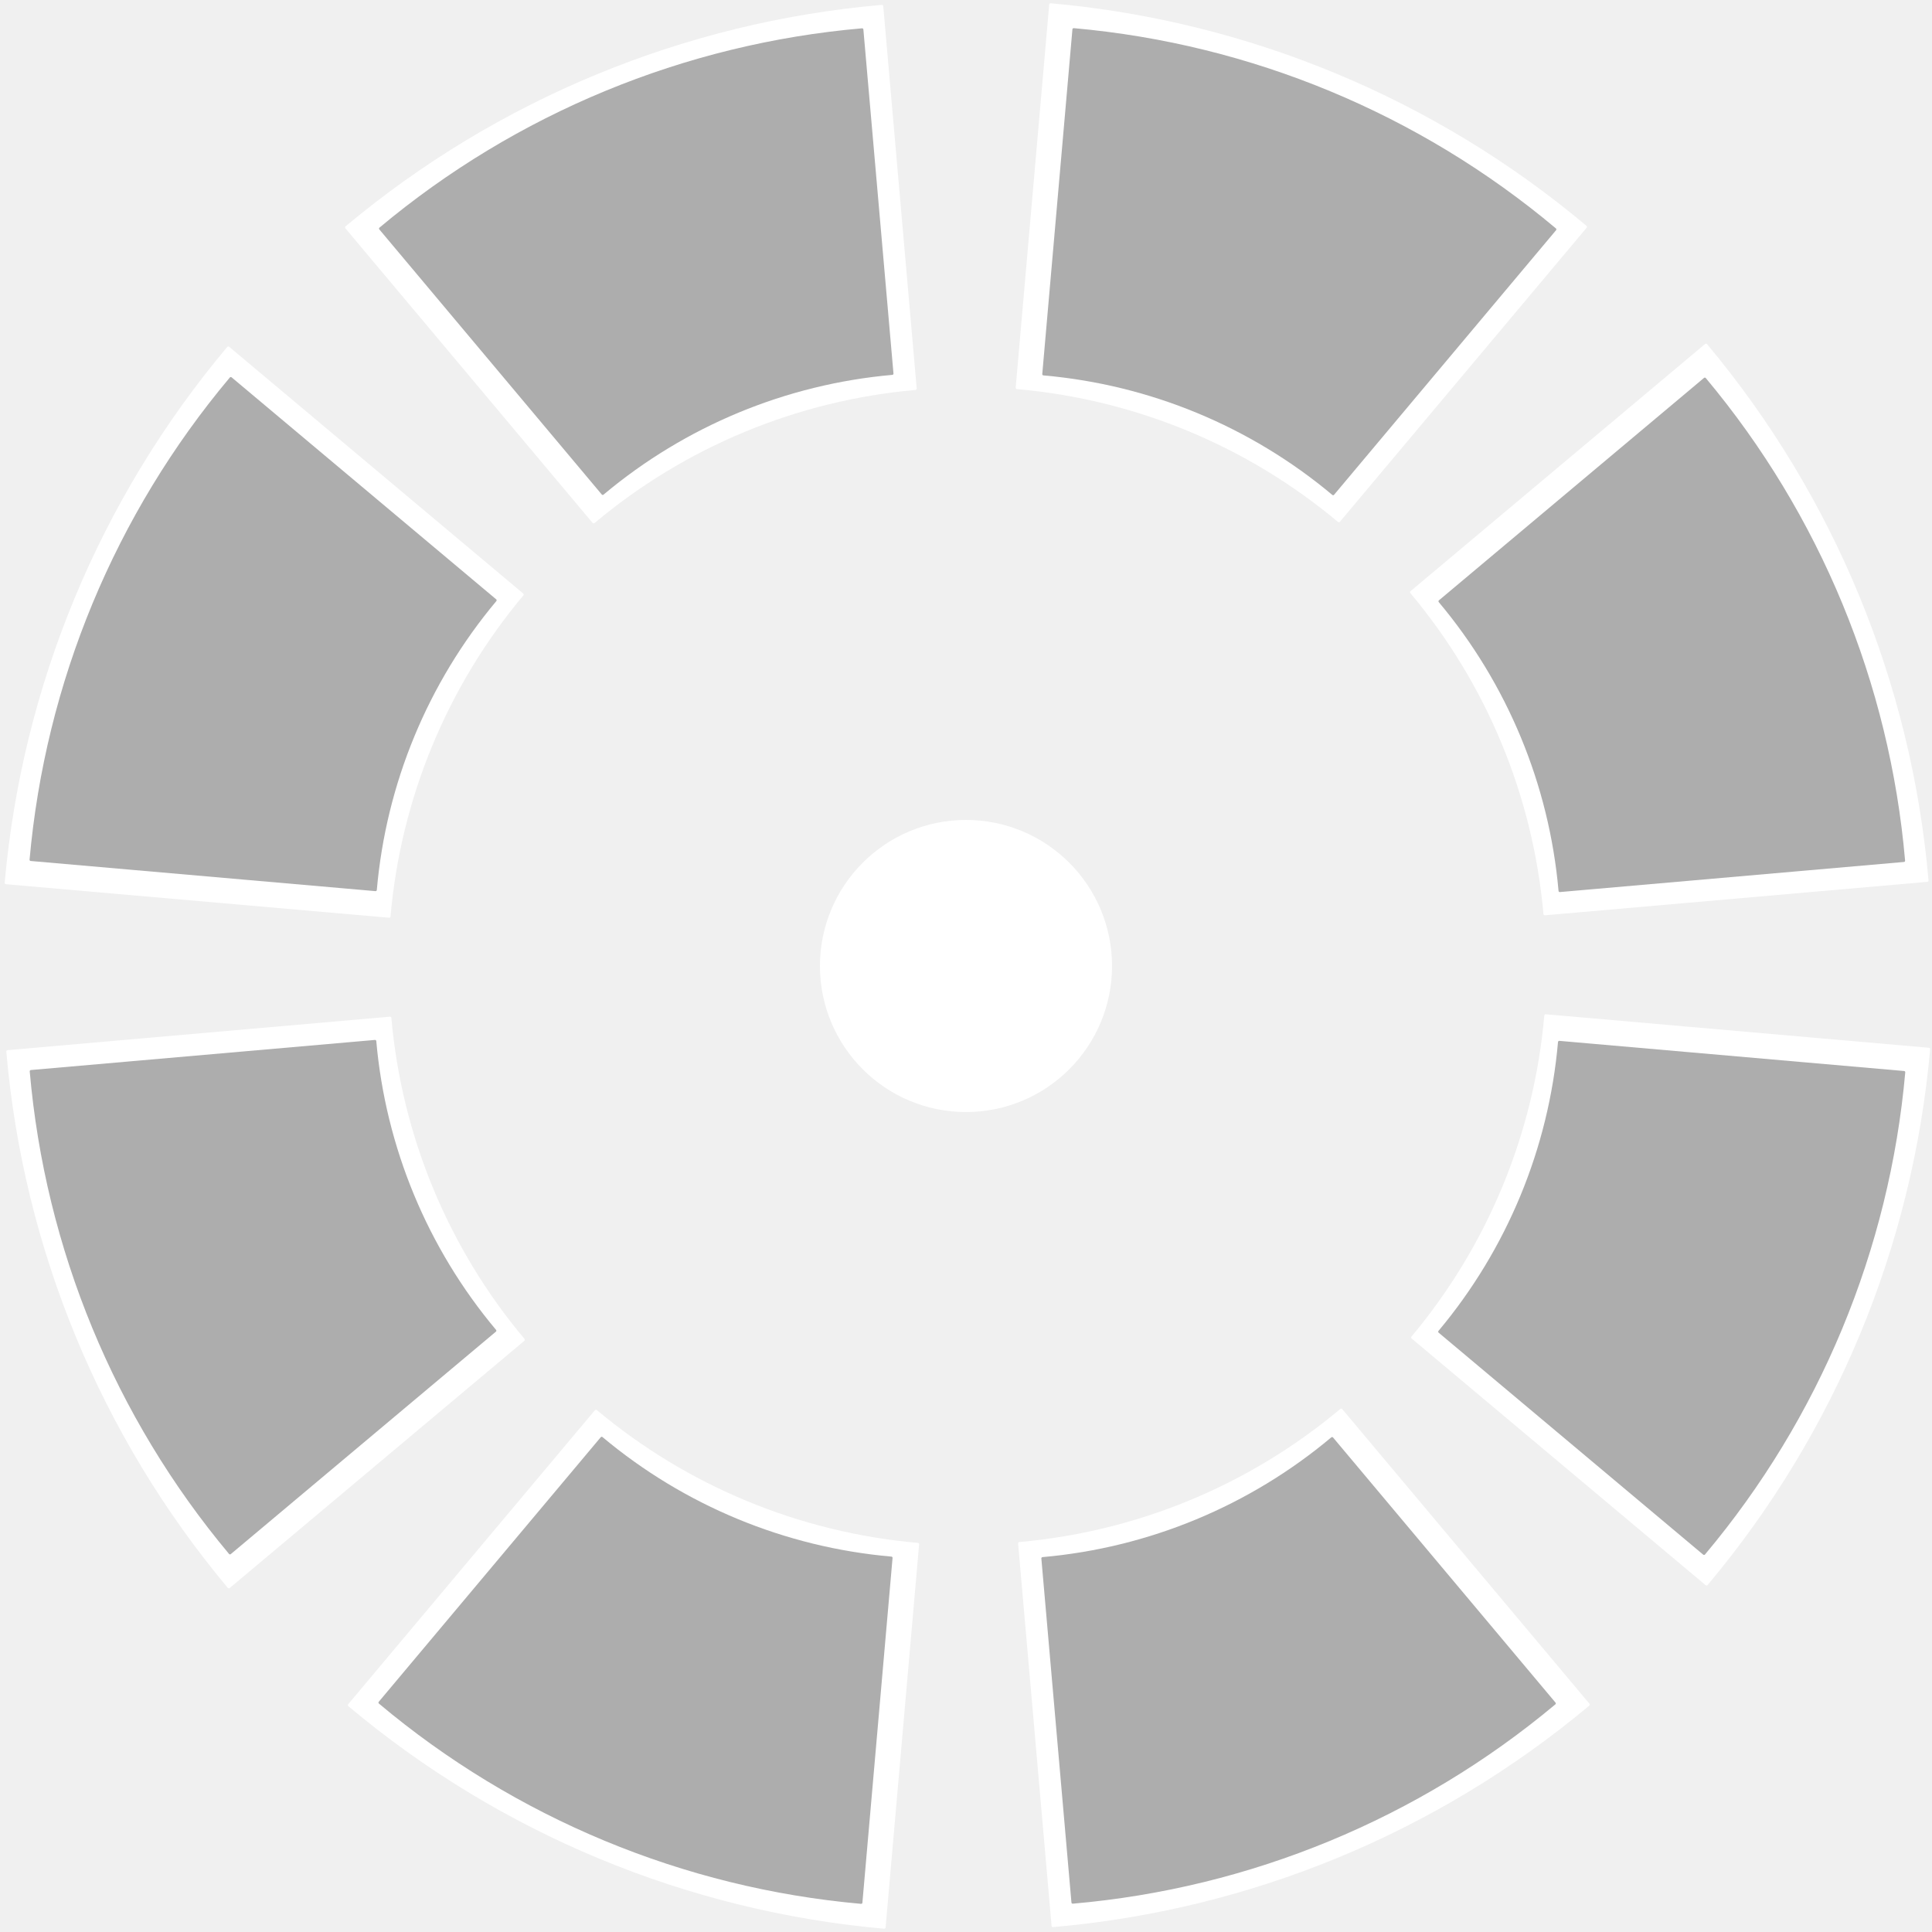
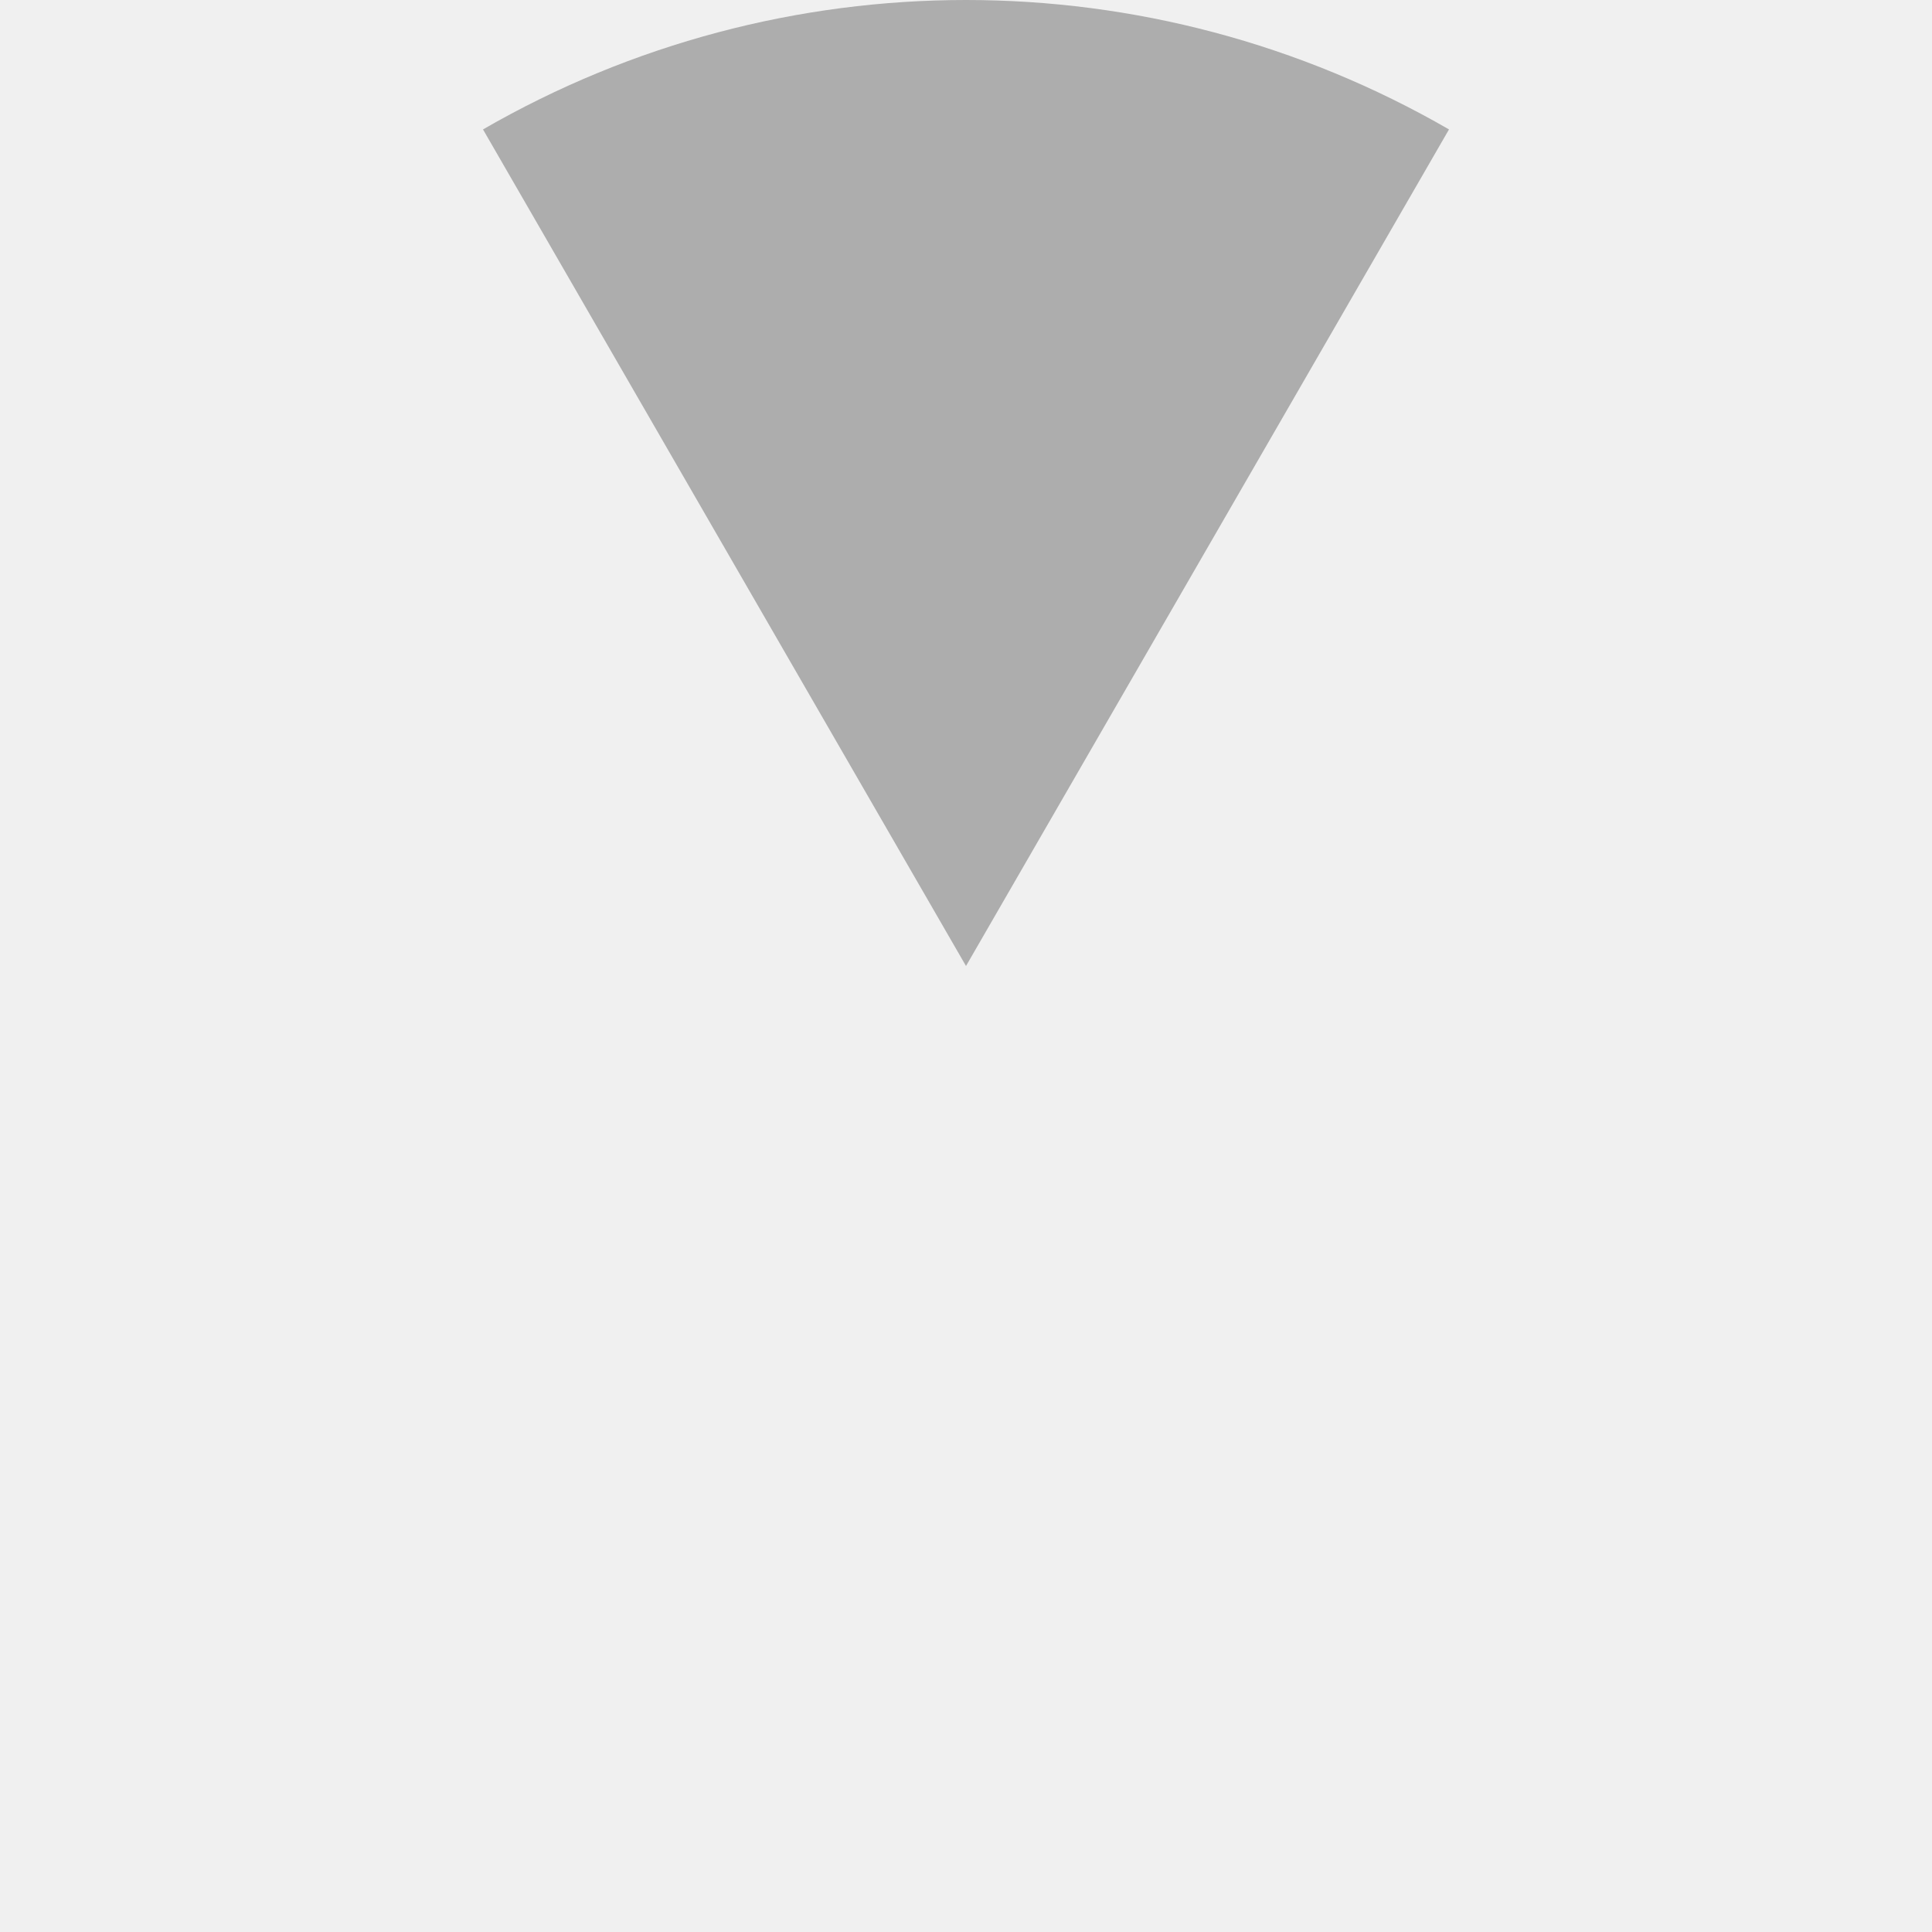
- <svg xmlns="http://www.w3.org/2000/svg" width="500" height="500.001" viewBox="0 0 132.292 132.292" version="1.1" id="svg1574">
+ <svg xmlns="http://www.w3.org/2000/svg" width="500" height="500" viewBox="0 0 500 500" version="1.1" id="svg1574">
  <defs id="defs1571" />
-   <g id="layer1" transform="translate(-38.85417,-82.35417)">
+   <g id="layer1" transform="translate(-38.85417,-82.35417)" style="display:none">
    <path id="path2165" style="fill:#ffffff;stroke:#ffffff;stroke-width:0.191;stroke-linejoin:round;stroke-opacity:1" d="M 99.239,82.784 C 85.756,83.956 72.959,89.242 62.578,97.926 L 79.503,118.096 c 6.233,-5.23 13.922,-8.418 22.027,-9.135 z" />
    <circle style="fill:#ffffff;stroke:none;stroke-width:0.265;stroke-linejoin:round" id="path2389" cx="105" cy="148.5" r="10" />
    <path id="path7939" style="fill:#adadad;fill-opacity:1;stroke:#adadad;stroke-width:0.171;stroke-linejoin:round;stroke-opacity:1" d="m 97.888,84.378 c -12.135,1.055 -23.652,5.812 -32.995,13.628 l 15.232,18.153 c 5.61,-4.707 12.53,-7.577 19.824,-8.221 z" />
    <path id="path17090" style="fill:#ffffff;stroke:#ffffff;stroke-width:0.191;stroke-linejoin:round;stroke-opacity:1" d="M 147.423,97.889 C 137.06,89.184 124.274,83.873 110.793,82.673 l -2.295,26.23 c 8.105,0.709 15.797,3.892 22.034,9.116 z" />
    <path id="path17092" style="fill:#adadad;fill-opacity:1;stroke:#adadad;stroke-width:0.171;stroke-linejoin:round;stroke-opacity:1" d="M 145.34,98.061 C 136.014,90.227 124.505,85.446 112.373,84.367 l -2.065,23.607 c 7.295,0.638 14.217,3.502 19.831,8.204 z" />
    <path id="path17094" style="fill:#ffffff;stroke:#ffffff;stroke-width:0.191;stroke-linejoin:round;stroke-opacity:1" d="m 170.813,142.642 c -1.172,-13.483 -6.458,-26.28 -15.142,-36.661 l -20.17,16.925 c 5.23,6.233 8.418,13.922 9.135,22.027 z" />
    <path id="path17096" style="fill:#adadad;fill-opacity:1;stroke:#adadad;stroke-width:0.171;stroke-linejoin:round;stroke-opacity:1" d="m 169.219,141.291 c -1.055,-12.135 -5.812,-23.652 -13.628,-32.995 l -18.153,15.232 c 4.707,5.61 7.577,12.53 8.221,19.824 z" />
    <path id="path17098" style="fill:#ffffff;stroke:#ffffff;stroke-width:0.191;stroke-linejoin:round;stroke-opacity:1" d="m 155.708,190.826 c 8.705,-10.363 14.017,-23.15 15.216,-36.63 l -26.23,-2.295 c -0.709,8.105 -3.892,15.797 -9.116,22.034 z" />
    <path id="path17100" style="fill:#adadad;fill-opacity:1;stroke:#adadad;stroke-width:0.171;stroke-linejoin:round;stroke-opacity:1" d="m 155.536,188.743 c 7.835,-9.327 12.615,-20.835 13.694,-32.967 l -23.607,-2.065 c -0.638,7.295 -3.502,14.217 -8.204,19.831 z" />
    <path id="path17102" style="fill:#ffffff;stroke:#ffffff;stroke-width:0.191;stroke-linejoin:round;stroke-opacity:1" d="m 110.955,214.216 c 13.483,-1.172 26.28,-6.458 36.661,-15.142 l -16.925,-20.17 c -6.233,5.23 -13.922,8.418 -22.027,9.135 z" />
    <path id="path17104" style="fill:#adadad;fill-opacity:1;stroke:#adadad;stroke-width:0.171;stroke-linejoin:round;stroke-opacity:1" d="m 112.306,212.622 c 12.135,-1.055 23.652,-5.812 32.995,-13.628 l -15.232,-18.153 c -5.61,4.707 -12.53,7.577 -19.824,8.221 z" />
    <path id="path17106" style="fill:#ffffff;stroke:#ffffff;stroke-width:0.191;stroke-linejoin:round;stroke-opacity:1" d="m 62.77,199.111 c 10.363,8.705 23.15,14.017 36.63,15.216 l 2.295,-26.23 c -8.105,-0.709 -15.797,-3.892 -22.034,-9.116 z" />
    <path id="path17108" style="fill:#adadad;fill-opacity:1;stroke:#adadad;stroke-width:0.171;stroke-linejoin:round;stroke-opacity:1" d="m 64.854,198.939 c 9.327,7.835 20.835,12.615 32.967,13.694 l 2.065,-23.607 c -7.295,-0.638 -14.217,-3.502 -19.831,-8.204 z" />
    <path id="path17110" style="fill:#ffffff;stroke:#ffffff;stroke-width:0.191;stroke-linejoin:round;stroke-opacity:1" d="m 39.381,154.358 c 1.172,13.483 6.458,26.28 15.142,36.661 l 20.17,-16.925 c -5.23,-6.233 -8.418,-13.922 -9.135,-22.027 z" />
    <path id="path17112" style="fill:#adadad;fill-opacity:1;stroke:#adadad;stroke-width:0.171;stroke-linejoin:round;stroke-opacity:1" d="m 40.975,155.709 c 1.055,12.135 5.812,23.652 13.628,32.995 l 18.153,-15.232 c -4.707,-5.61 -7.577,-12.53 -8.221,-19.824 z" />
    <path id="path17114" style="fill:#ffffff;stroke:#ffffff;stroke-width:0.191;stroke-linejoin:round;stroke-opacity:1" d="m 54.486,106.174 c -8.705,10.363 -14.017,23.15 -15.216,36.63 l 26.23,2.295 c 0.709,-8.105 3.892,-15.797 9.116,-22.034 z" />
    <path id="path17116" style="fill:#adadad;fill-opacity:1;stroke:#adadad;stroke-width:0.171;stroke-linejoin:round;stroke-opacity:1" d="m 54.658,108.257 c -7.835,9.327 -12.615,20.835 -13.694,32.967 l 23.607,2.065 c 0.638,-7.295 3.502,-14.217 8.204,-19.831 z" />
  </g>
+   <g id="layer2">
+     <path style="fill:#adadad;stroke-linejoin:round" id="path1619" d="M 375,-33.494 A 250,250 0 0 1 125,-33.494 L 250,-250 Z" transform="scale(1,-1)" />
+   </g>
</svg>
